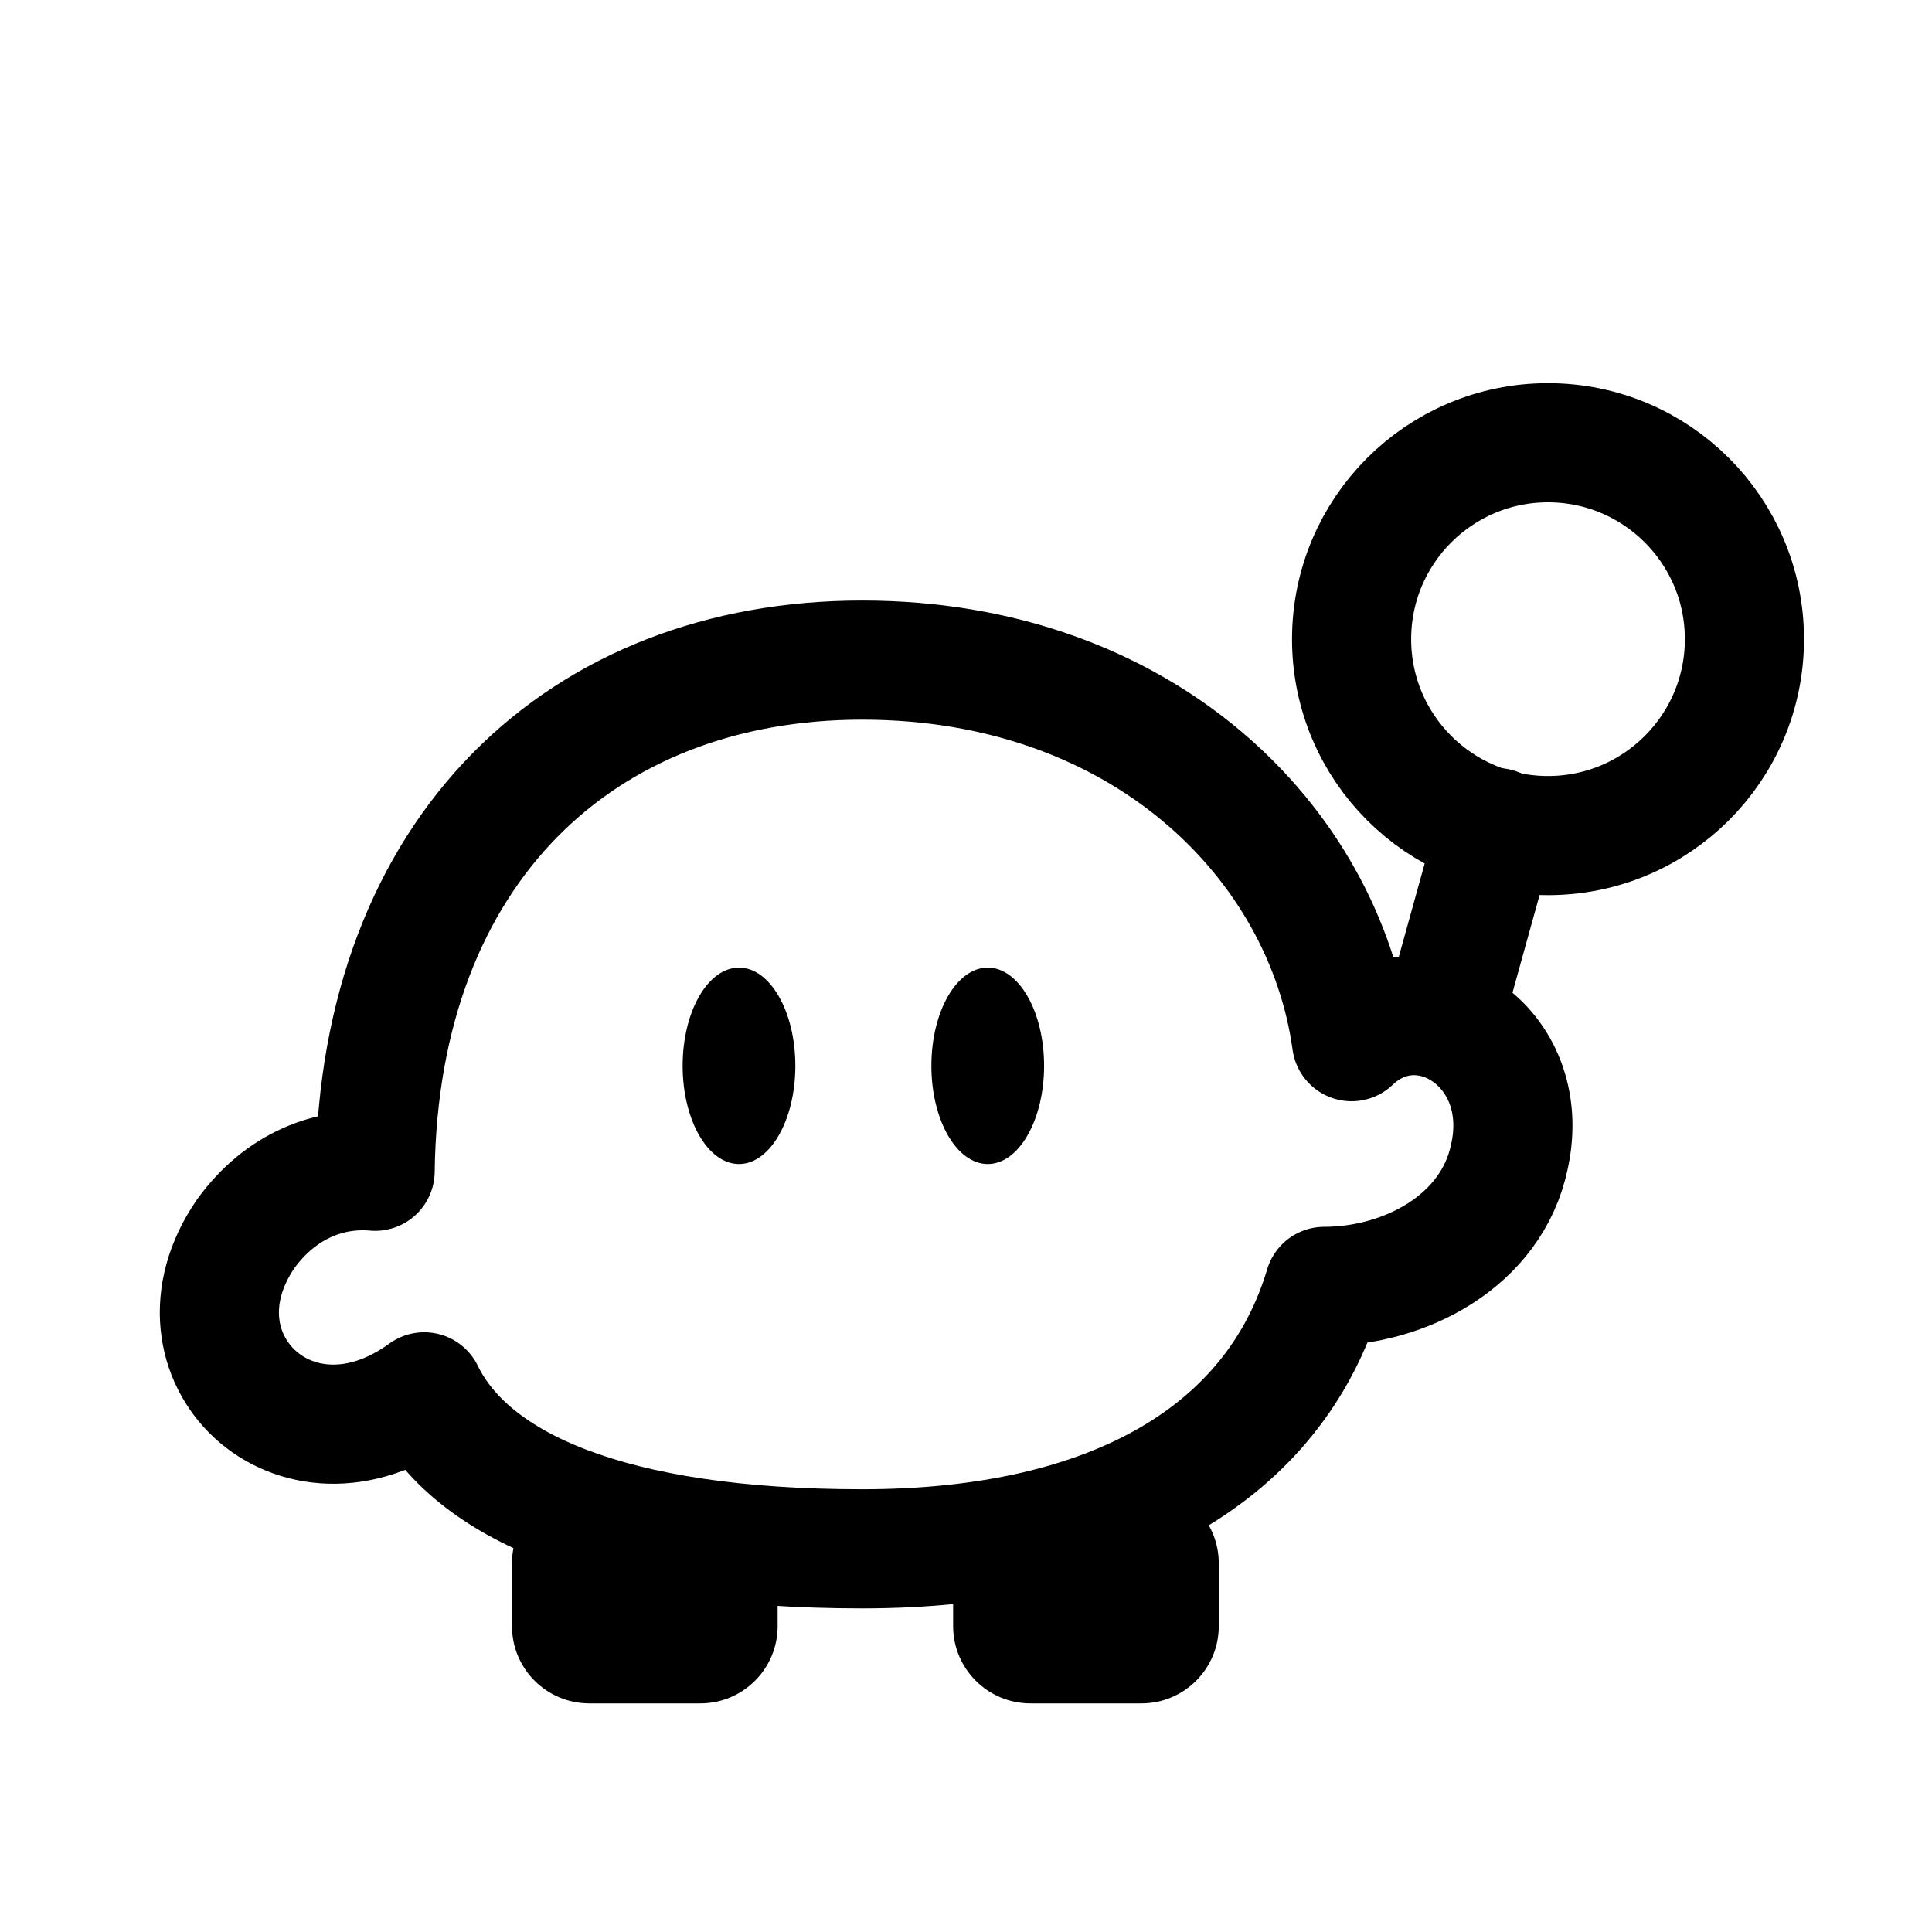
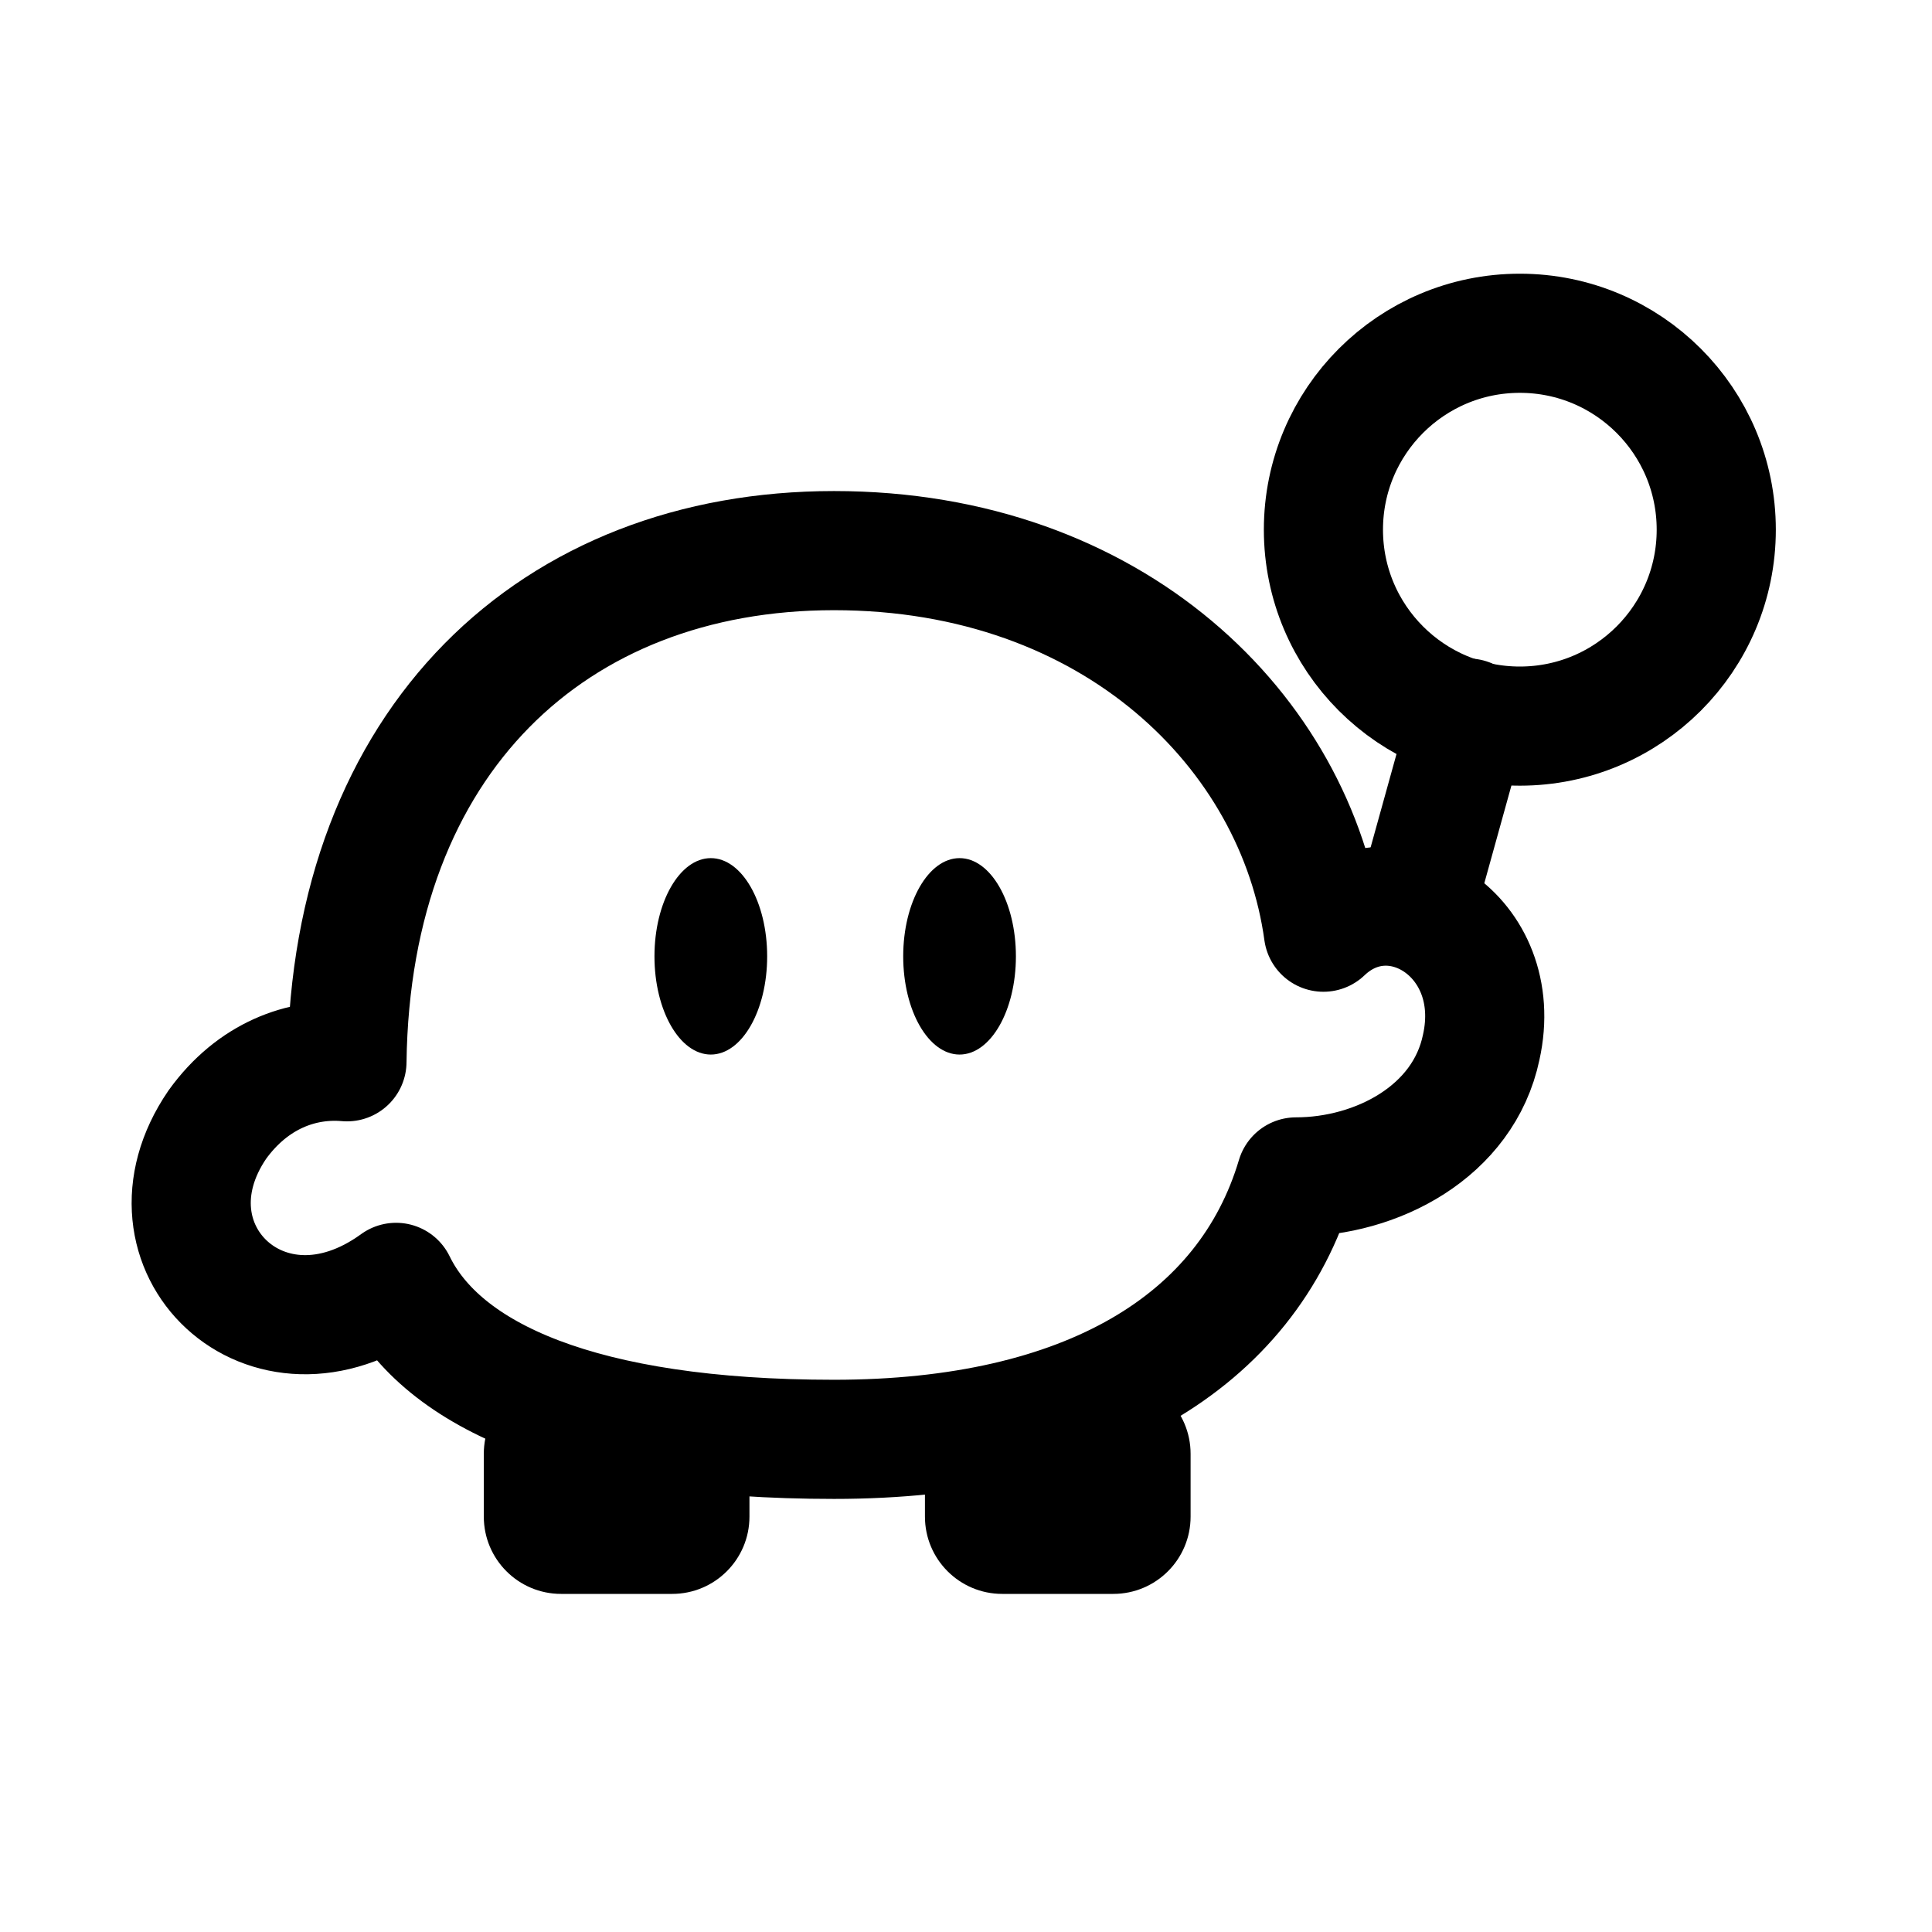
<svg xmlns="http://www.w3.org/2000/svg" width="24" height="24" viewBox="0 0 24 24" fill="none" stroke="currentColor" stroke-width="1.48" stroke-linecap="round" stroke-linejoin="round">
-   <path d="M5.27 17.29 C3.66 18.46 2.01 16.85 3.05 15.33 C3.49 14.72 4.1 14.5 4.66 14.55 C4.71 10.55 7.23 8.2 10.71 8.2 C14.19 8.2 16.45 10.46 16.79 12.94 C17.66 12.11 19.06 12.98 18.75 14.37 C18.53 15.42 17.45 15.98 16.45 15.98 C15.84 18.03 13.84 19.24 10.71 19.24 C7.58 19.24 5.84 18.46 5.27 17.29 Z" />
-   <line x1="18.01" y1="12.37" x2="18.59" y2="10.28" />
-   <circle cx="19.23" cy="7.94" r="2.44" />
+   <path d="M4.92 15.93 C3.31 17.1 1.66 15.49 2.7 13.97 C3.14 13.36 3.75 13.14 4.31 13.19 C4.36 9.19 6.88 6.84 10.36 6.84 C13.84 6.84 16.1 9.1 16.44 11.58 C17.31 10.75 18.71 11.62 18.4 13.01 C18.18 14.06 17.1 14.62 16.1 14.62 C15.49 16.67 13.49 17.88 10.36 17.88 C7.23 17.88 5.49 17.1 4.92 15.93 Z" />
+   <line x1="17.66" y1="11.01" x2="18.24" y2="8.92" />
+   <circle cx="18.88" cy="6.58" r="2.44" />
  <g fill="currentColor" stroke="none">
-     <rect x="6.36" y="18.46" width="3.3" height="2.7" rx="0.96" />
-     <rect x="11.84" y="18.46" width="3.3" height="2.7" rx="0.96" />
-     <ellipse cx="9.18" cy="13.24" rx="0.7" ry="1.22" />
-     <ellipse cx="12.27" cy="13.24" rx="0.7" ry="1.22" />
+     <rect x="6.01" y="17.1" width="3.3" height="2.7" rx="0.96" />
+     <rect x="11.49" y="17.1" width="3.3" height="2.7" rx="0.96" />
+     <ellipse cx="8.83" cy="11.88" rx="0.7" ry="1.22" />
+     <ellipse cx="11.92" cy="11.88" rx="0.7" ry="1.22" />
  </g>
</svg>
